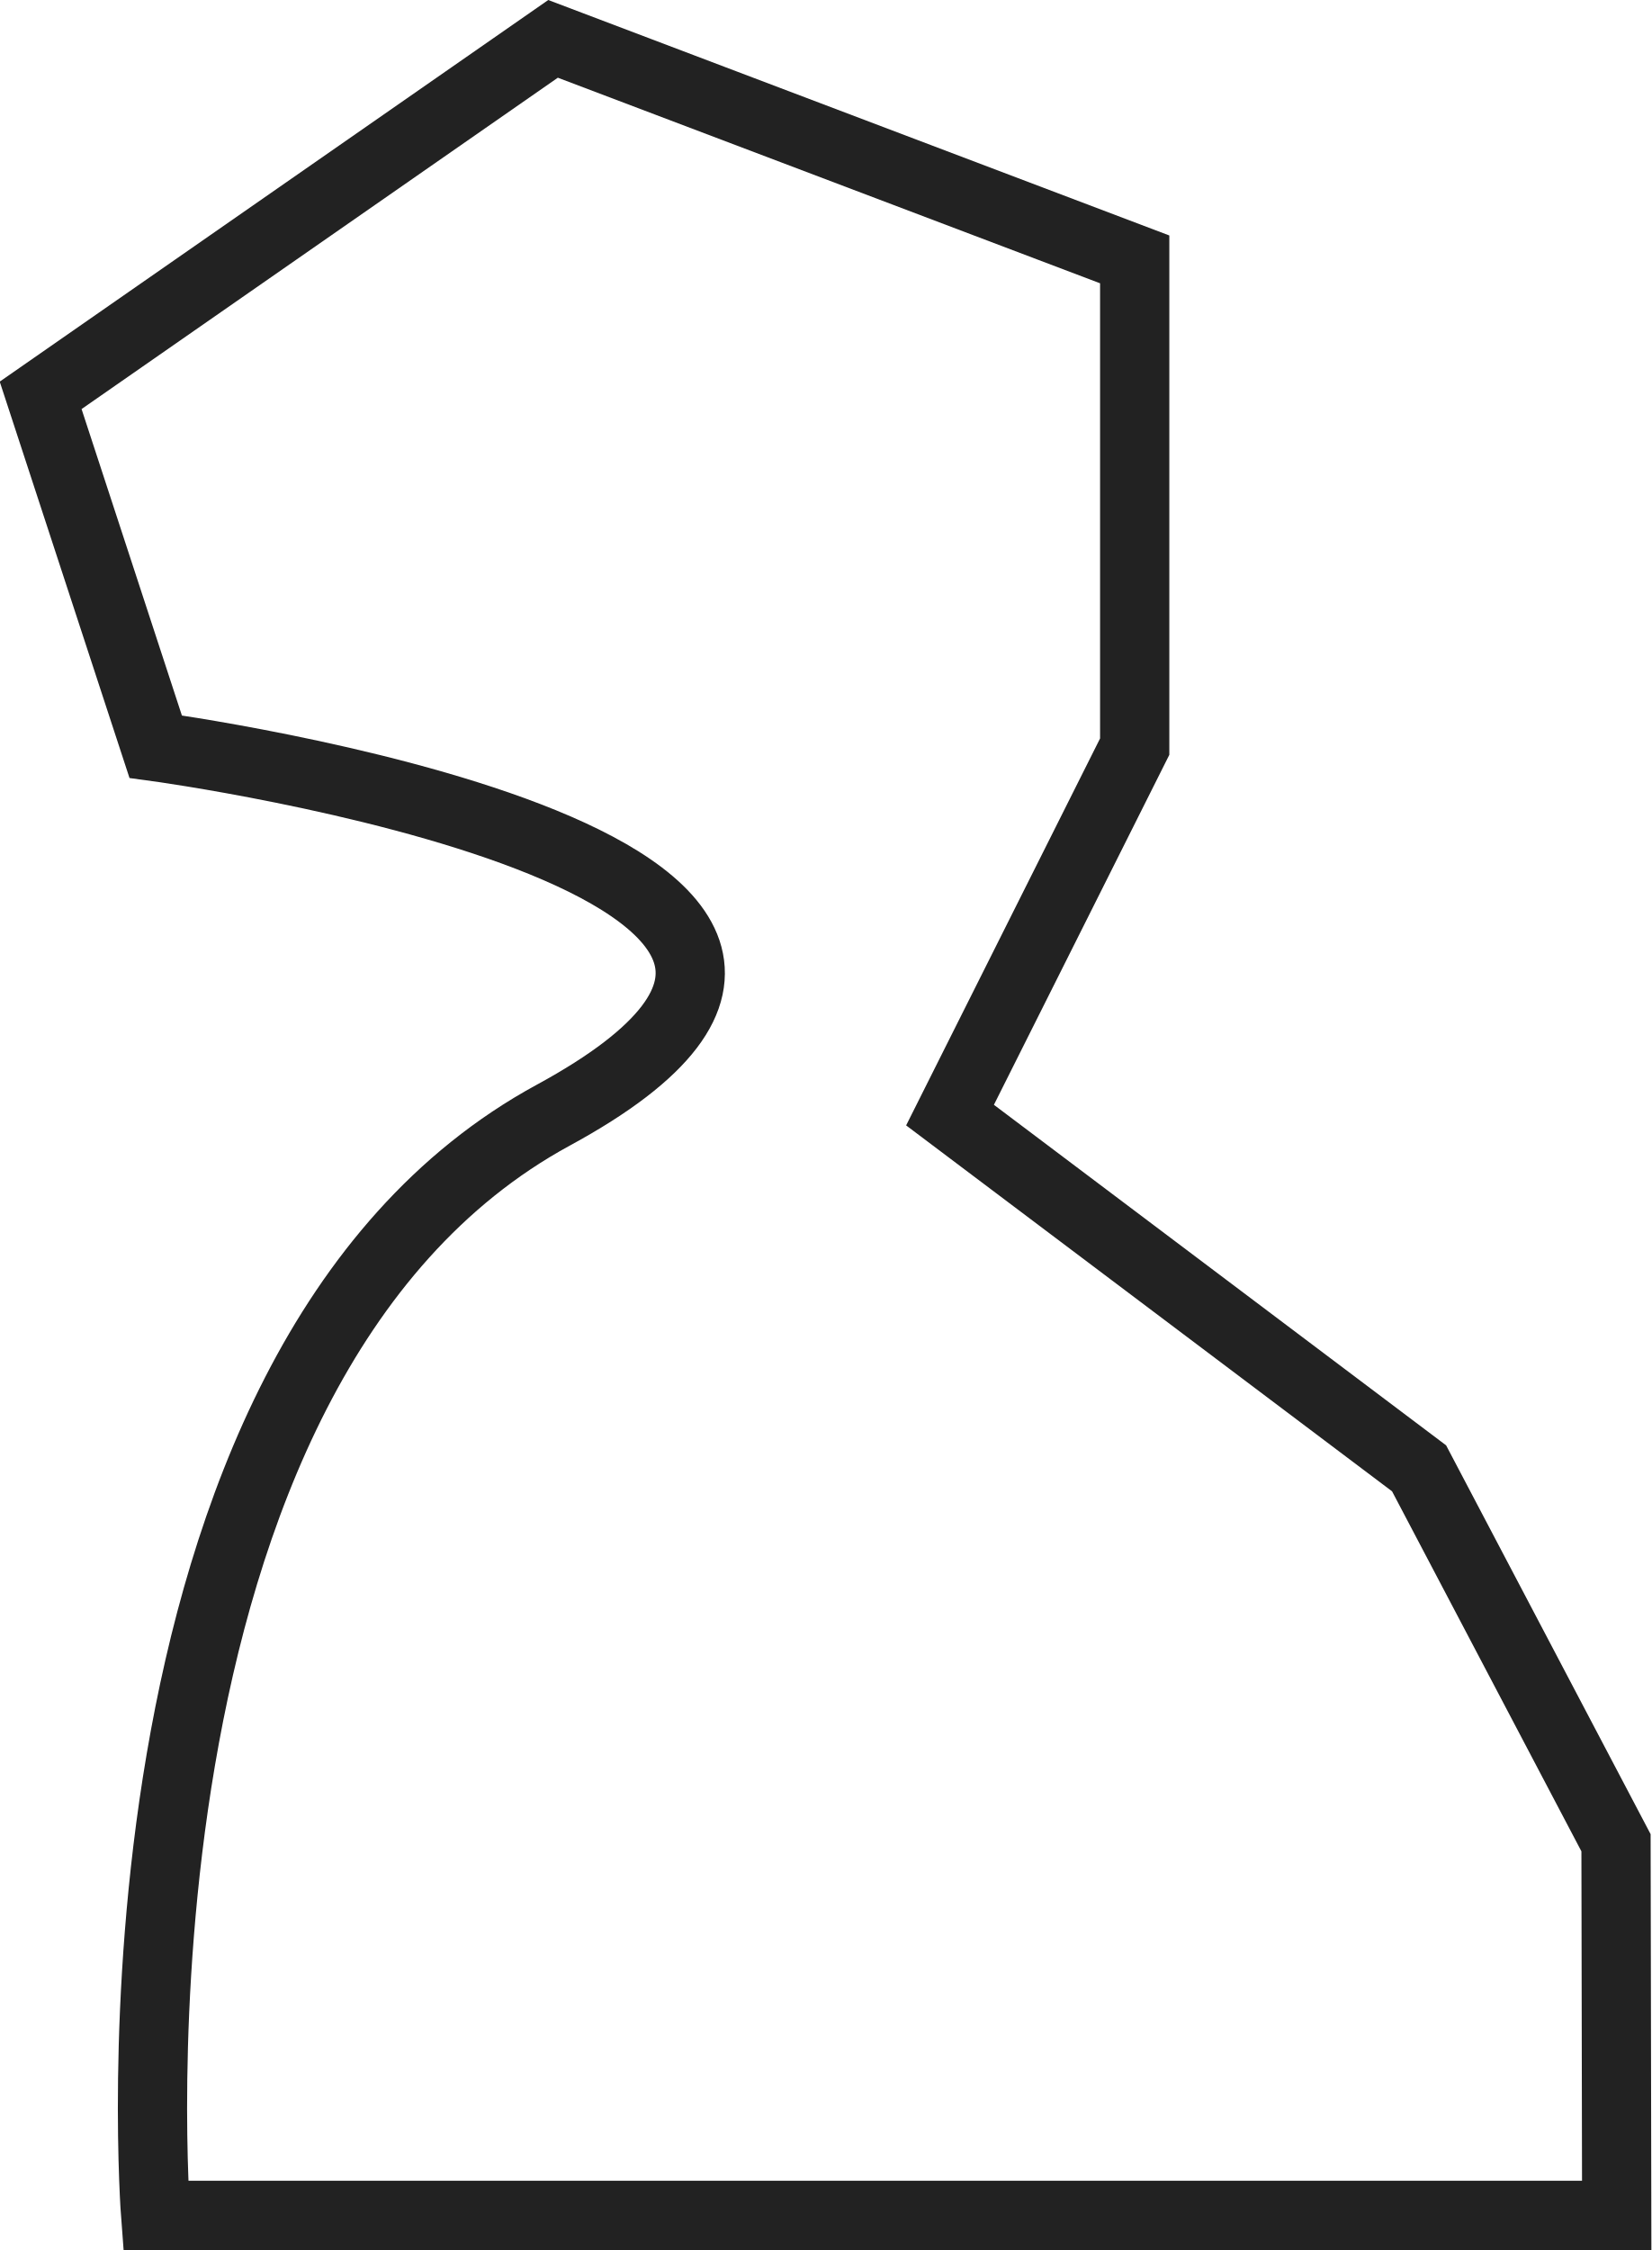
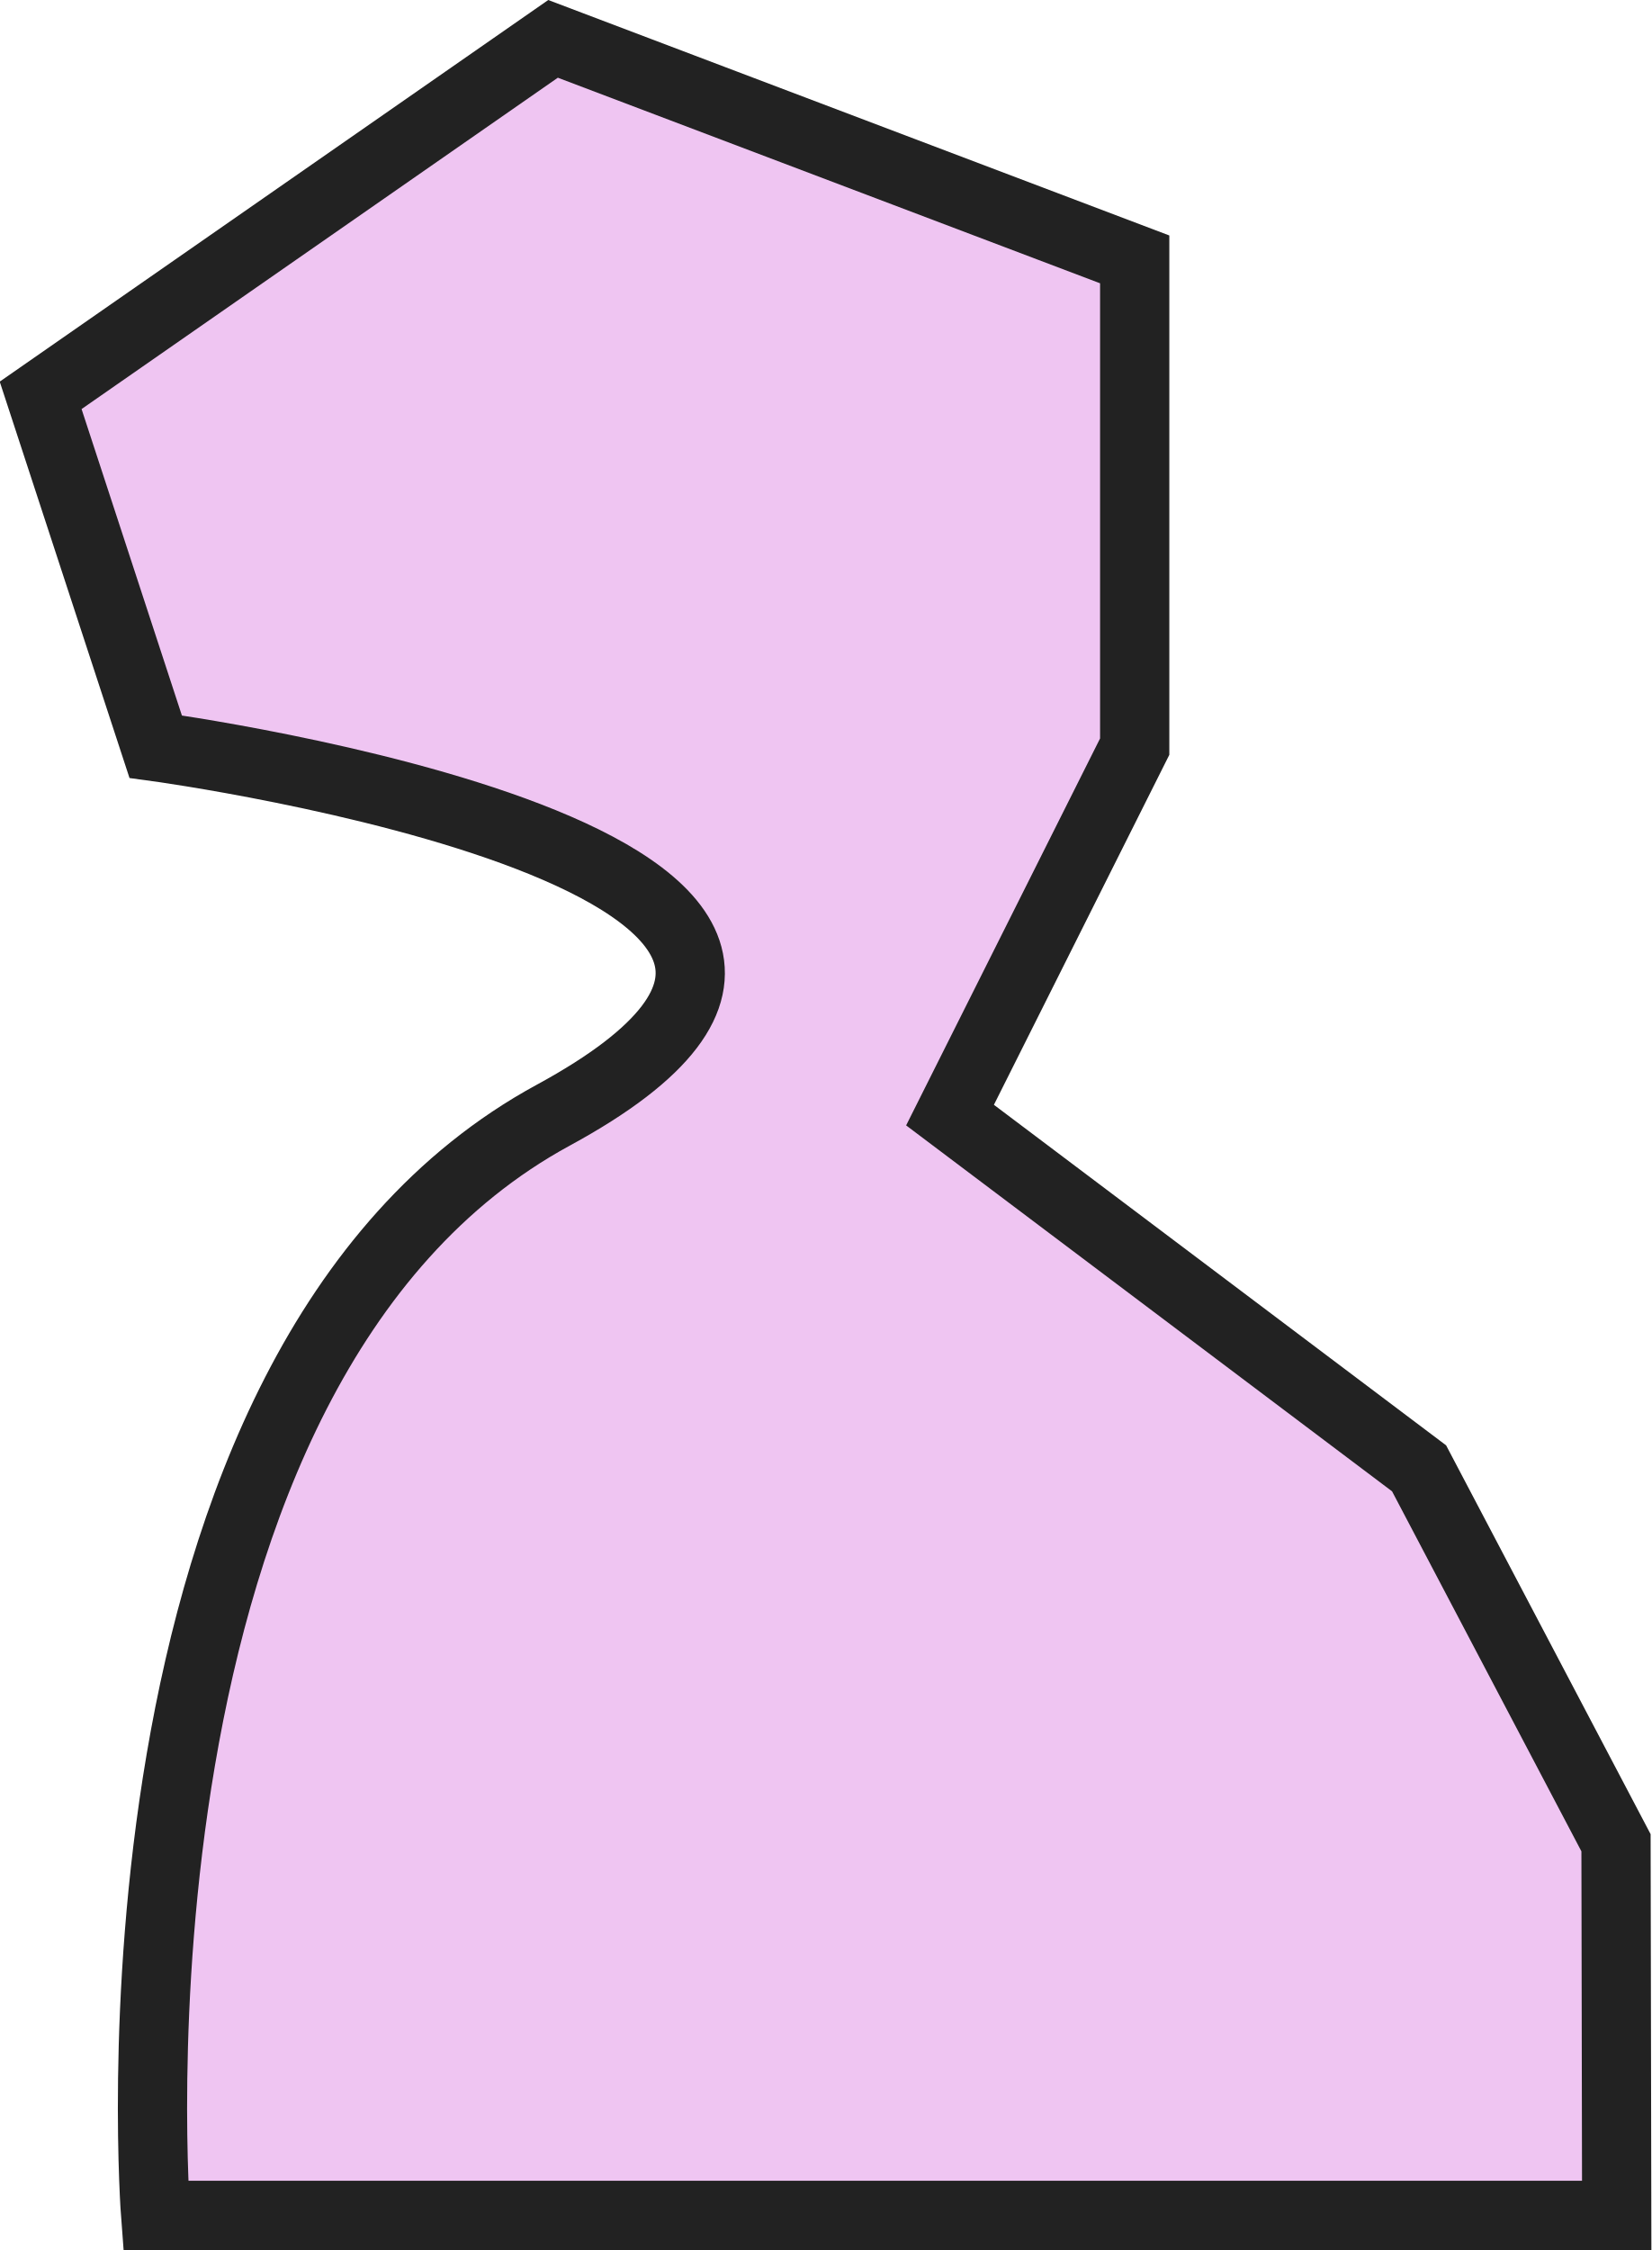
<svg xmlns="http://www.w3.org/2000/svg" width="23.848" height="32.486" viewBox="0 0 23.848 32.486">
-   <path id="Pfad_6" d="M1016.637,1299.66h-21.1s-.945-12.252,5.744-15.886-5.744-5.32-5.744-5.32l-1.661-5.072,7.4-5.147,8.4,3.184v7.035l-2.667,5.32,6.774,5.1,2.844,5.406Z" transform="translate(-993.289 -1267.674)" fill="none" stroke="#222" stroke-width="1" />
+   <path id="Pfad_6" d="M1016.637,1299.66h-21.1s-.945-12.252,5.744-15.886-5.744-5.32-5.744-5.32l-1.661-5.072,7.4-5.147,8.4,3.184v7.035l-2.667,5.32,6.774,5.1,2.844,5.406Z" transform="translate(-993.289 -1267.674)" fill="#efc5f2" stroke="#222" stroke-width="1" />
</svg>
